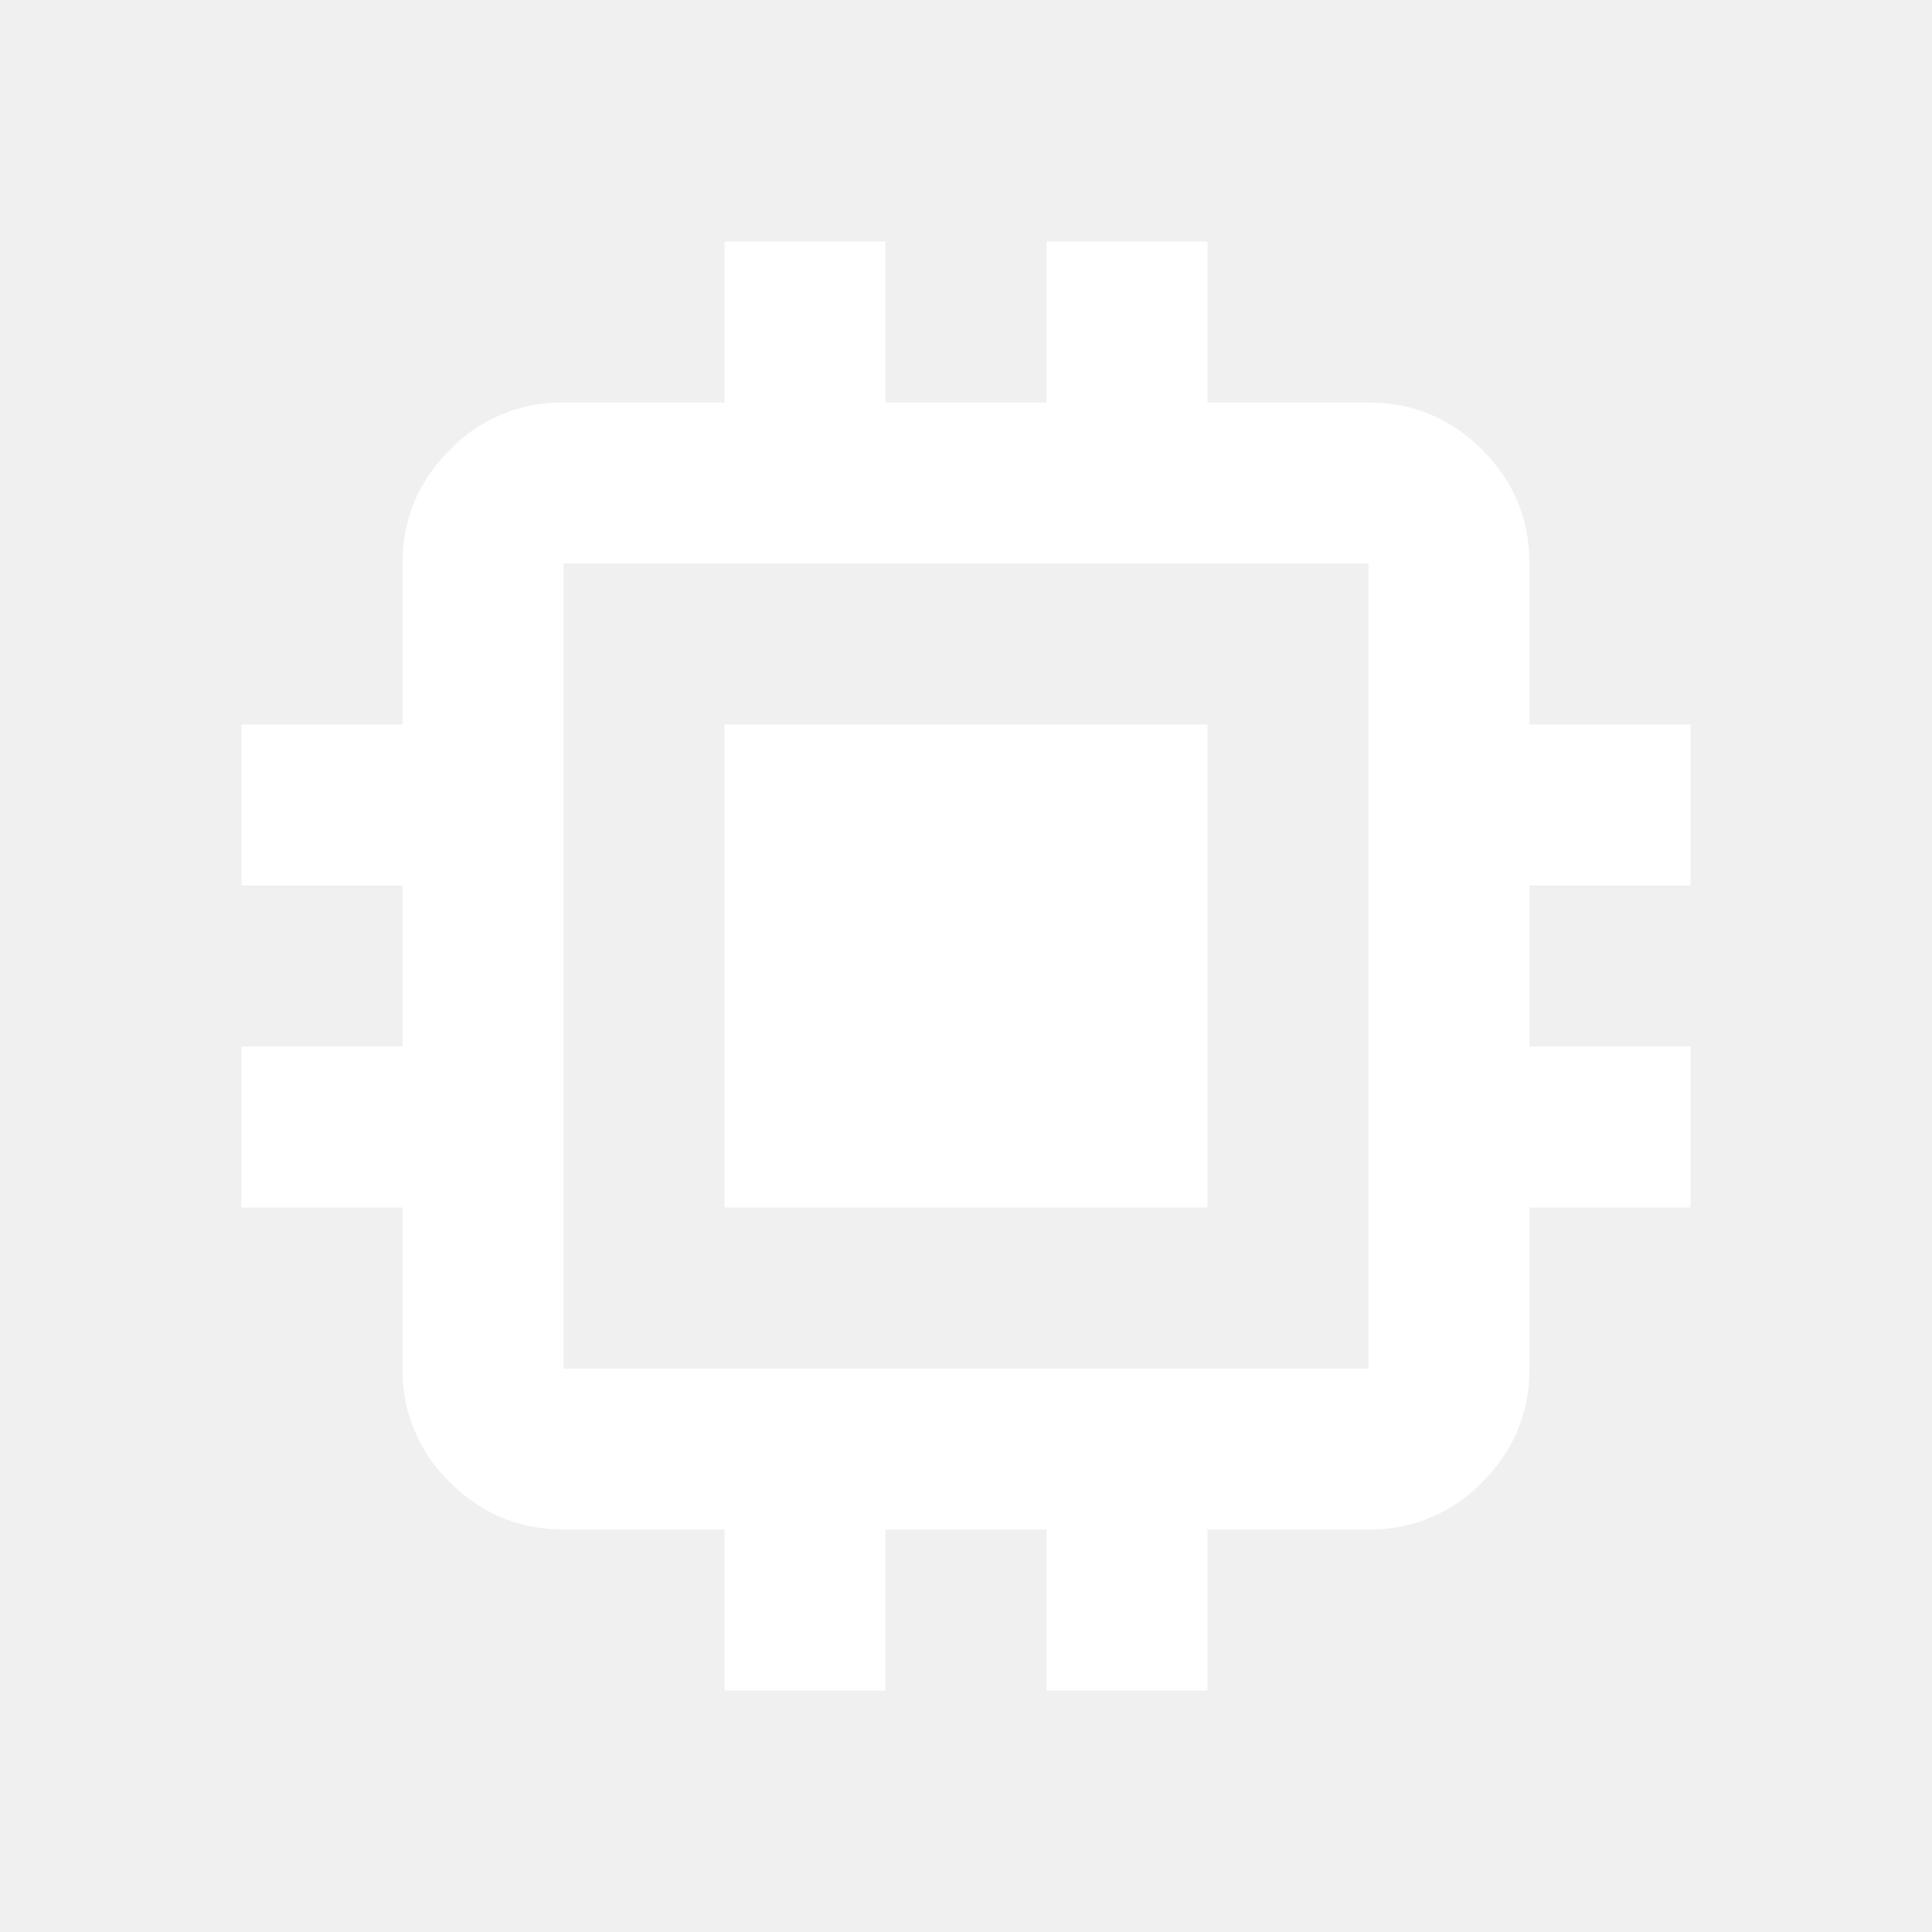
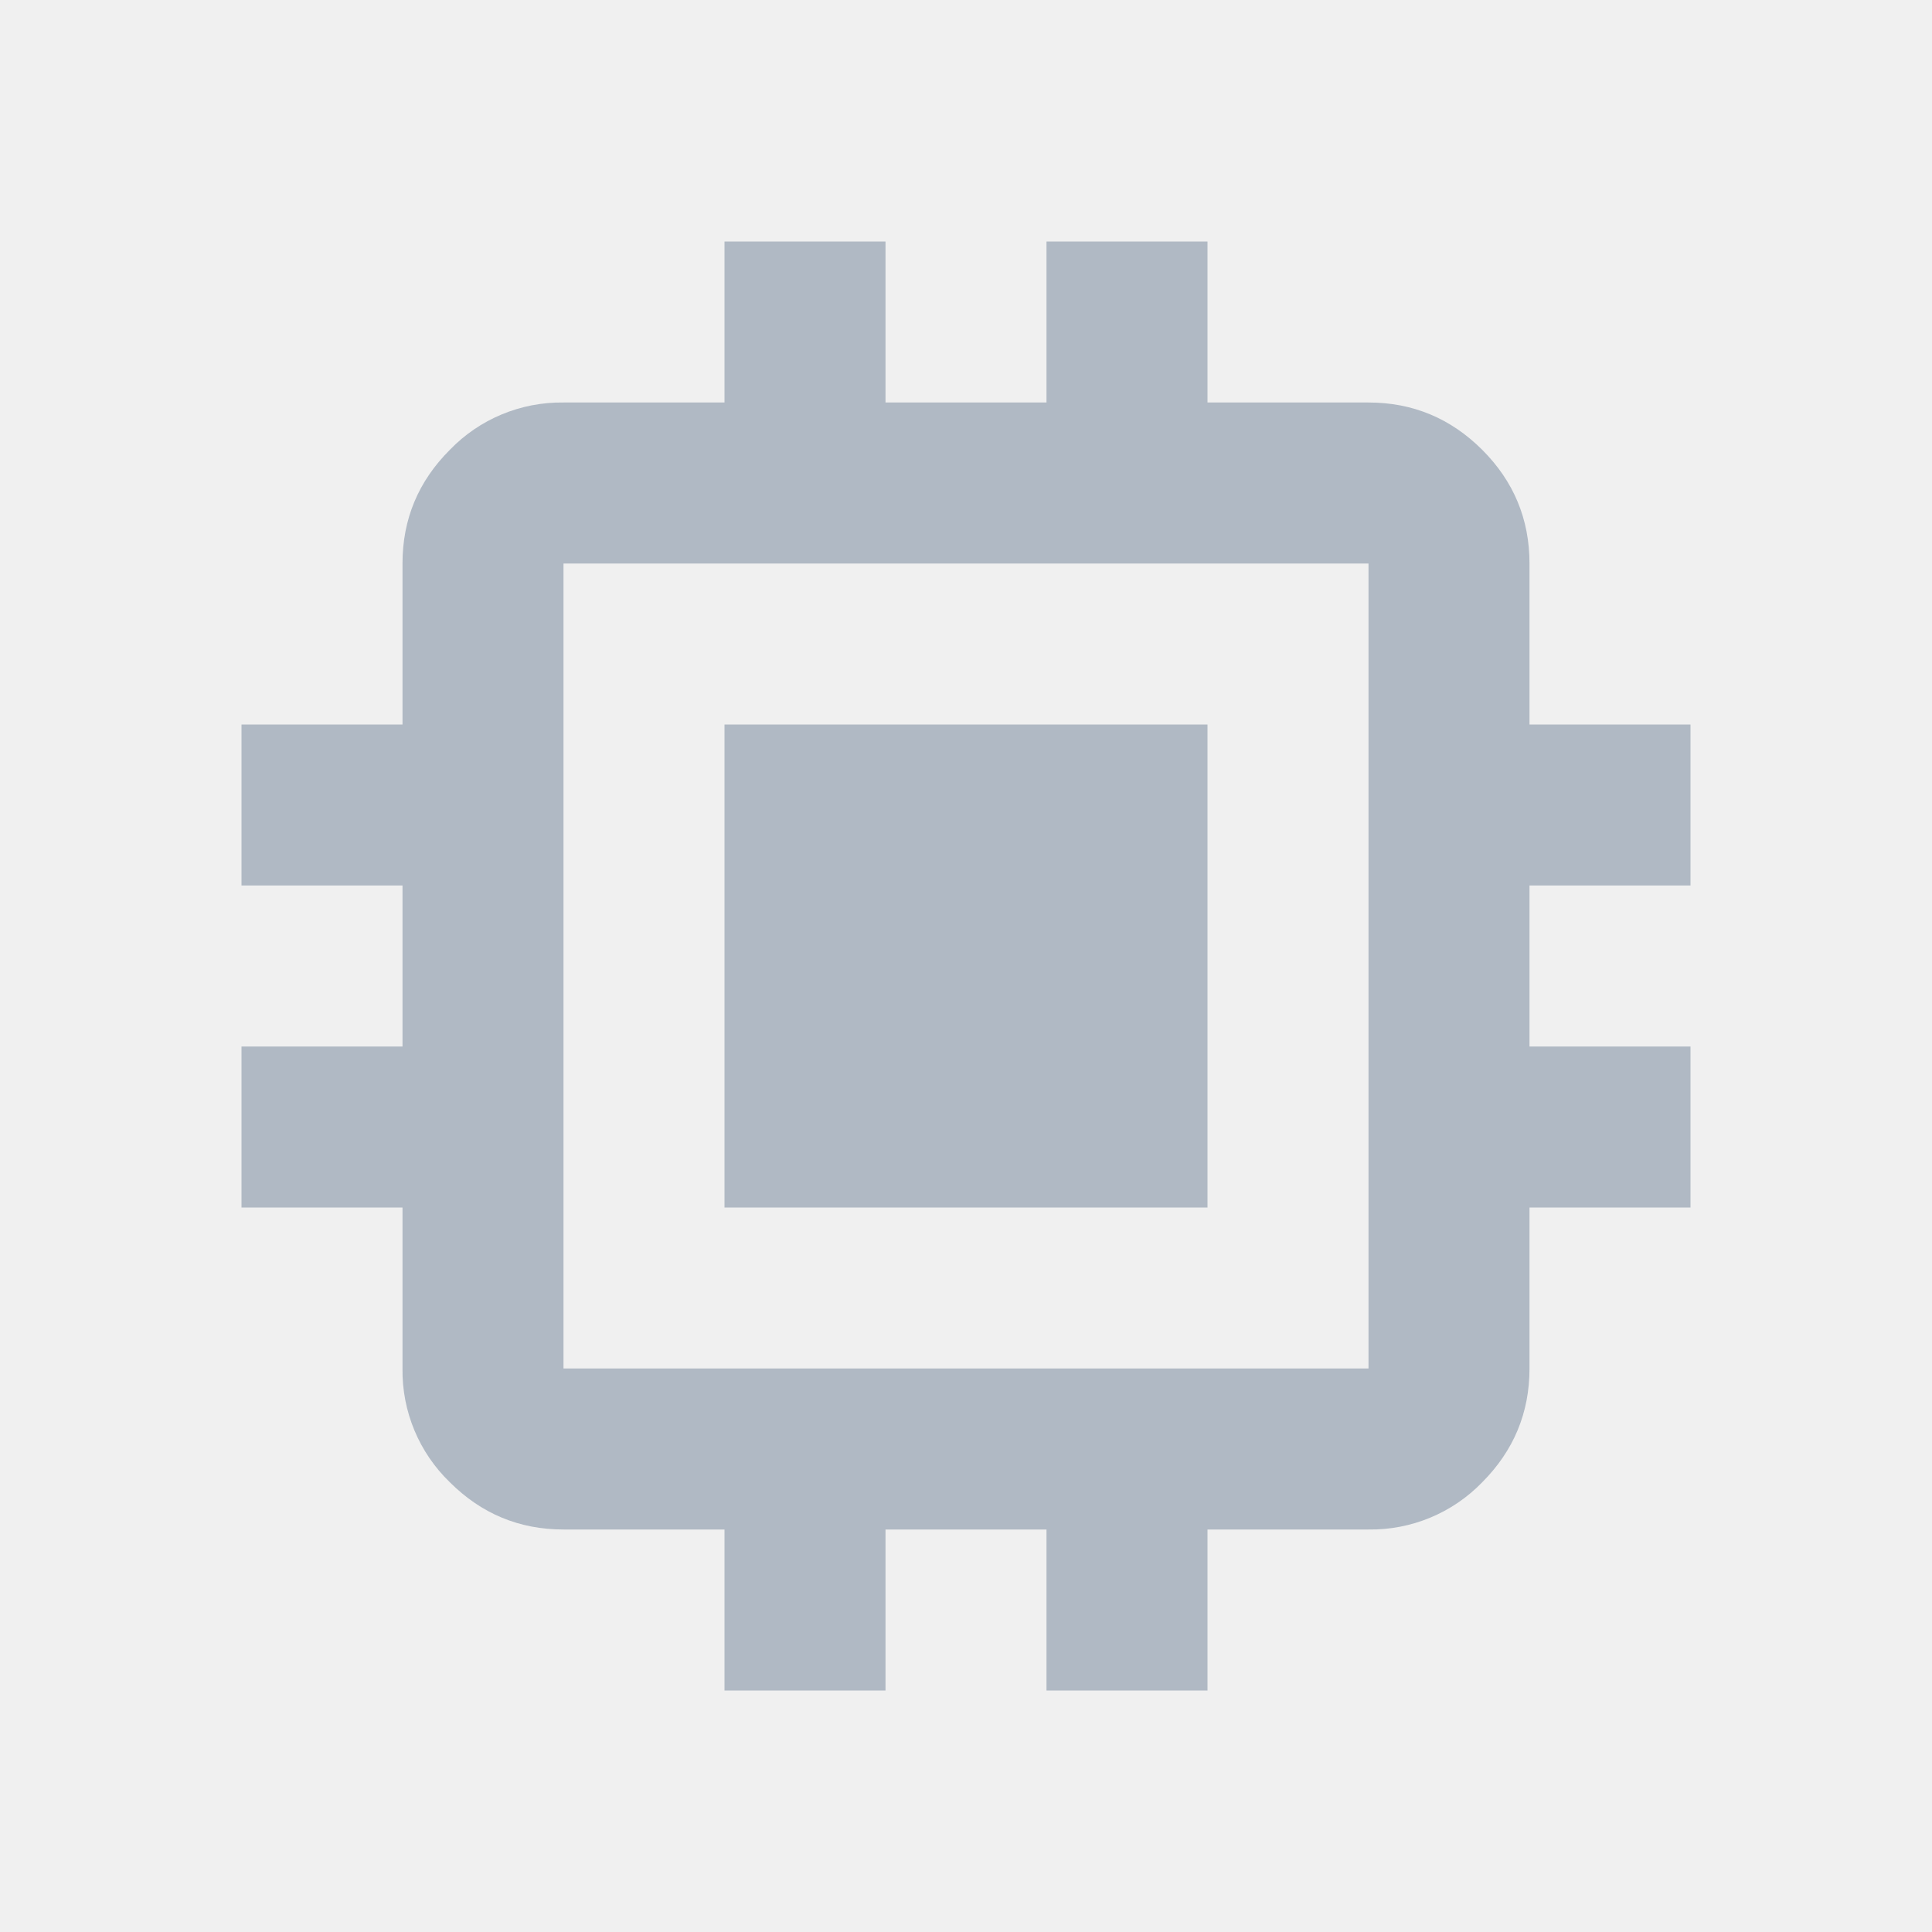
<svg xmlns="http://www.w3.org/2000/svg" width="24" height="24" fill="none" viewBox="0 0 24 24">
  <g class="24x24/Solid/memory">
-     <path fill="#ffffff" d="M9 15V9h6v6H9Zm0 6v-2H7c-.55 0-1.02-.196-1.412-.587A1.926 1.926 0 0 1 5 17v-2H3v-2h2v-2H3V9h2V7c0-.55.196-1.02.588-1.412A1.926 1.926 0 0 1 7 5h2V3h2v2h2V3h2v2h2c.55 0 1.02.196 1.413.588.391.391.587.862.587 1.412v2h2v2h-2v2h2v2h-2v2c0 .55-.196 1.02-.587 1.413A1.926 1.926 0 0 1 17 19h-2v2h-2v-2h-2v2H9Zm8-4V7H7v10h10Z" class="Primary" />
+     <path fill="#B0B9C4" d="M9 15V9h6v6H9Zm0 6v-2H7c-.55 0-1.02-.196-1.412-.587A1.926 1.926 0 0 1 5 17v-2H3v-2h2v-2H3V9h2V7c0-.55.196-1.02.588-1.412A1.926 1.926 0 0 1 7 5h2V3h2v2h2V3h2v2h2c.55 0 1.02.196 1.413.588.391.391.587.862.587 1.412v2h2v2h-2v2h2v2h-2v2c0 .55-.196 1.02-.587 1.413A1.926 1.926 0 0 1 17 19h-2v2h-2v-2h-2v2H9Zm8-4V7H7v10h10Z" class="Primary" />
  </g>
</svg>
